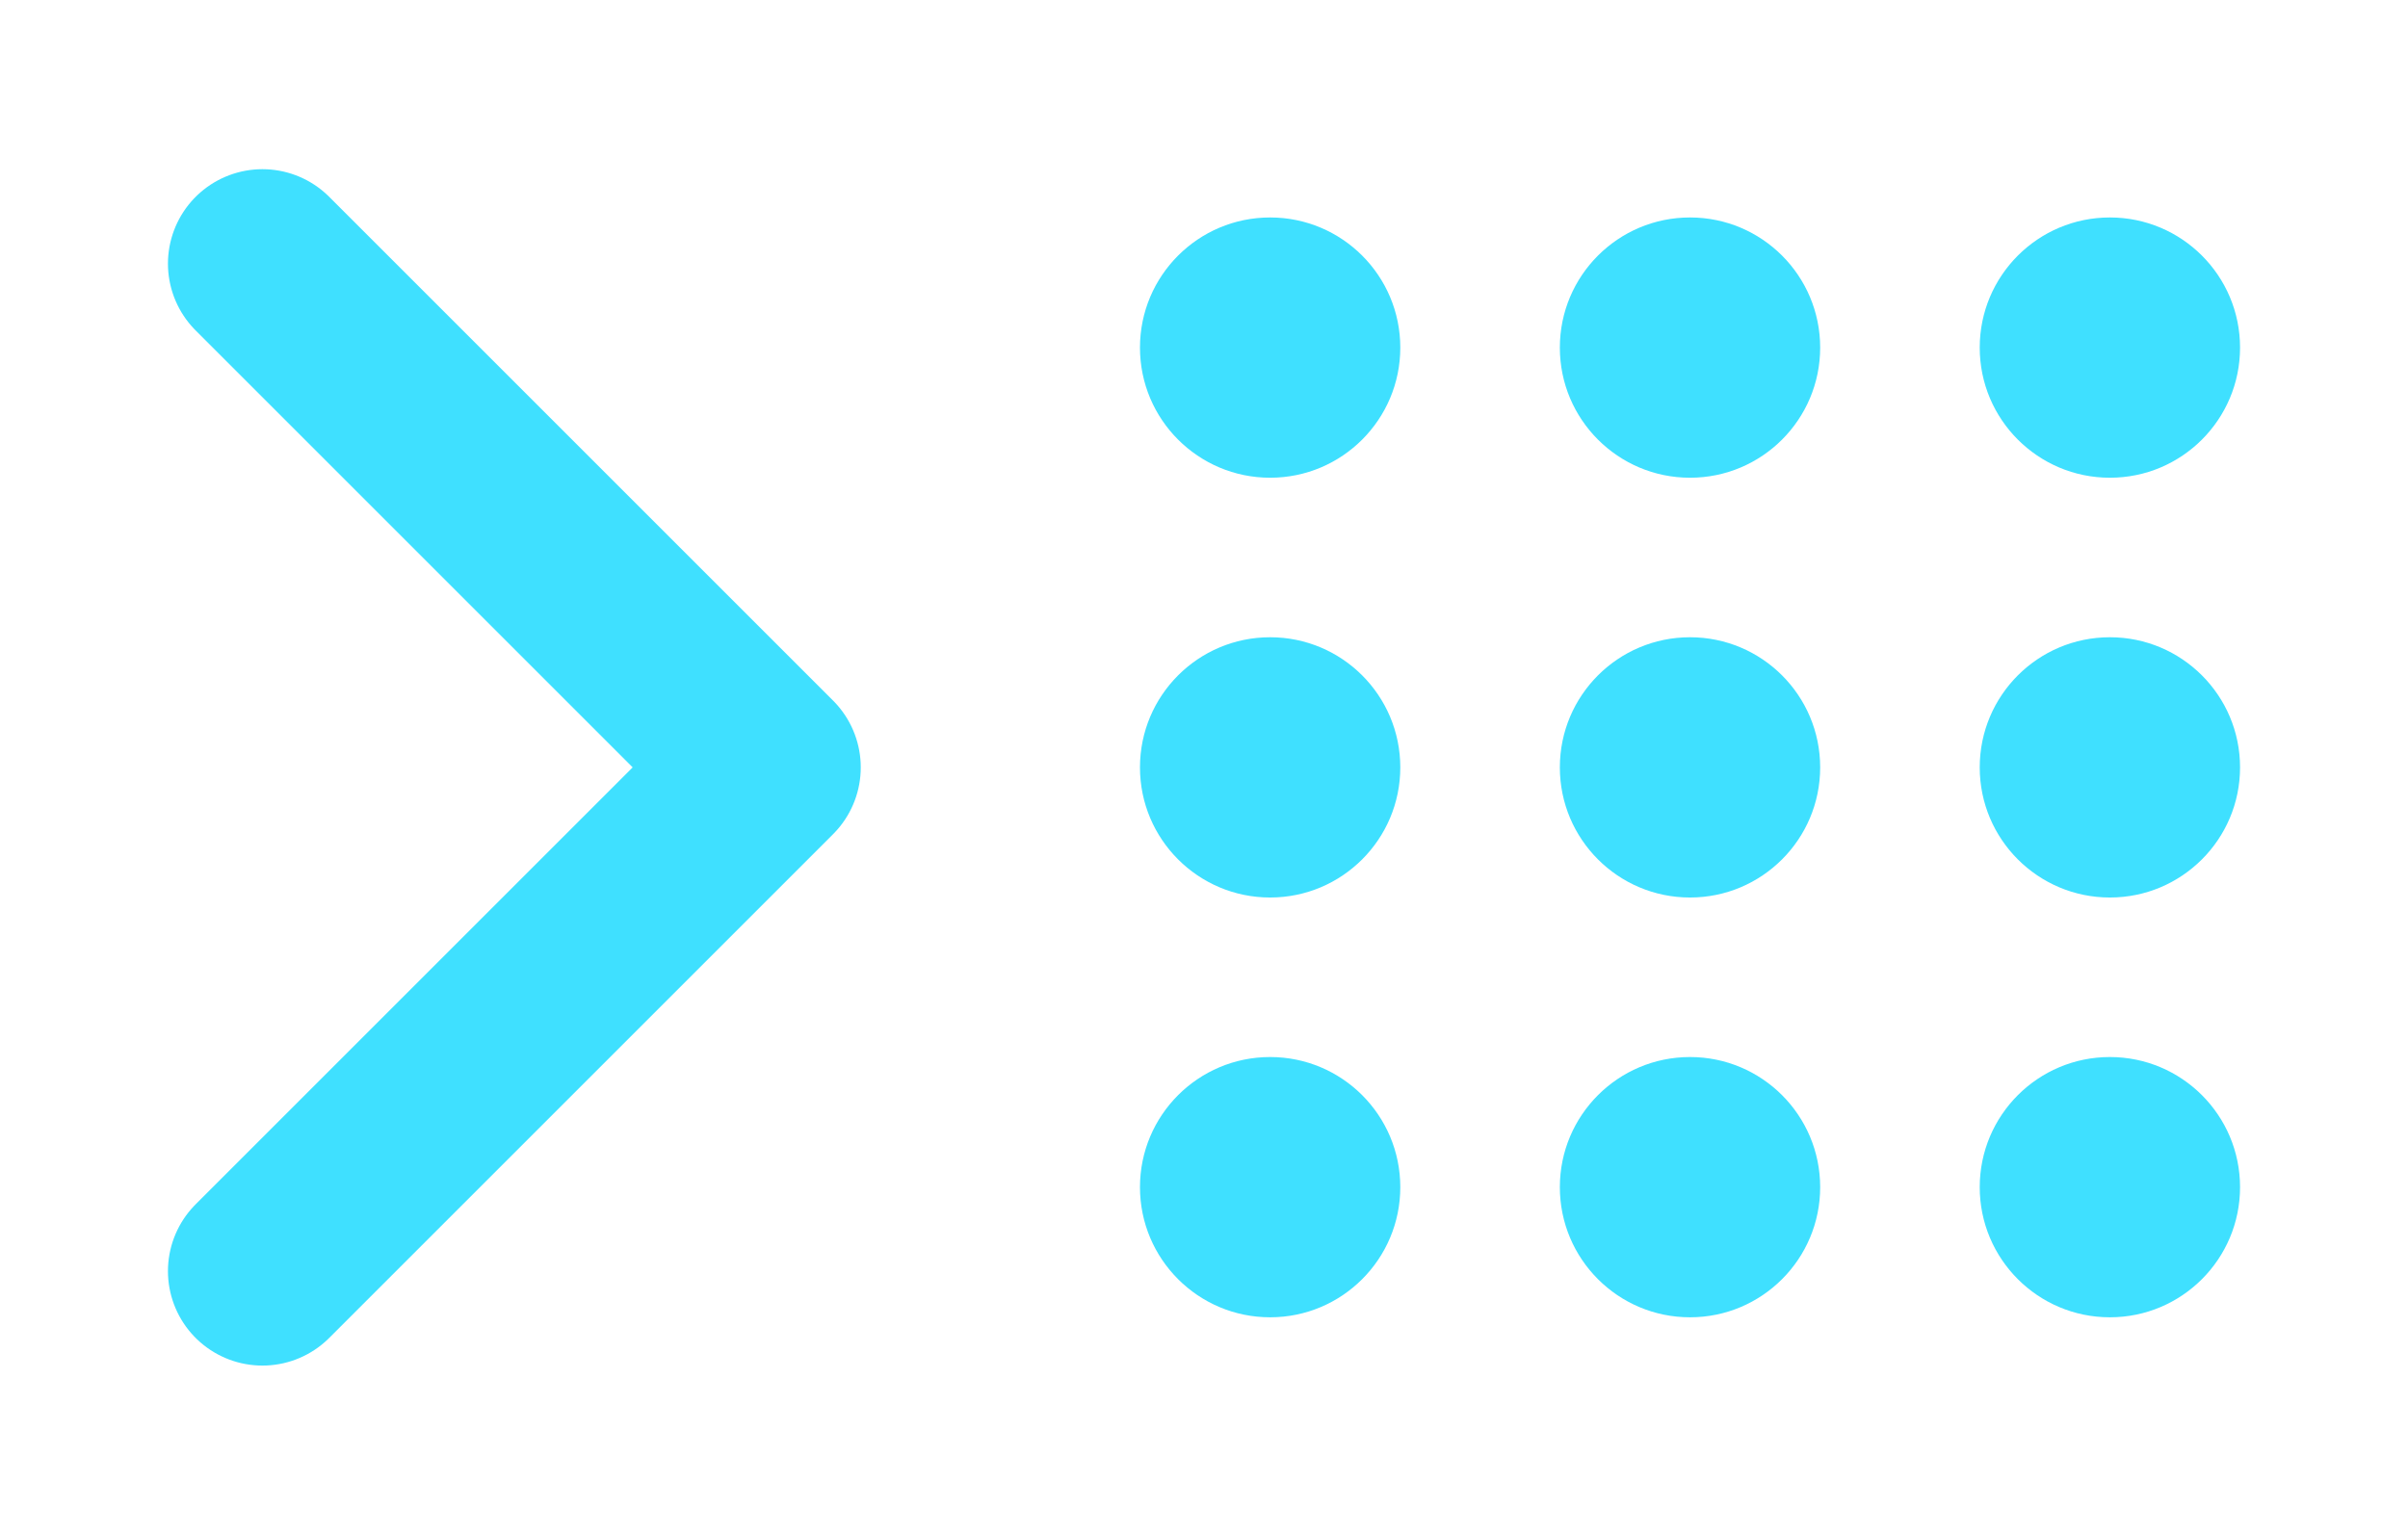
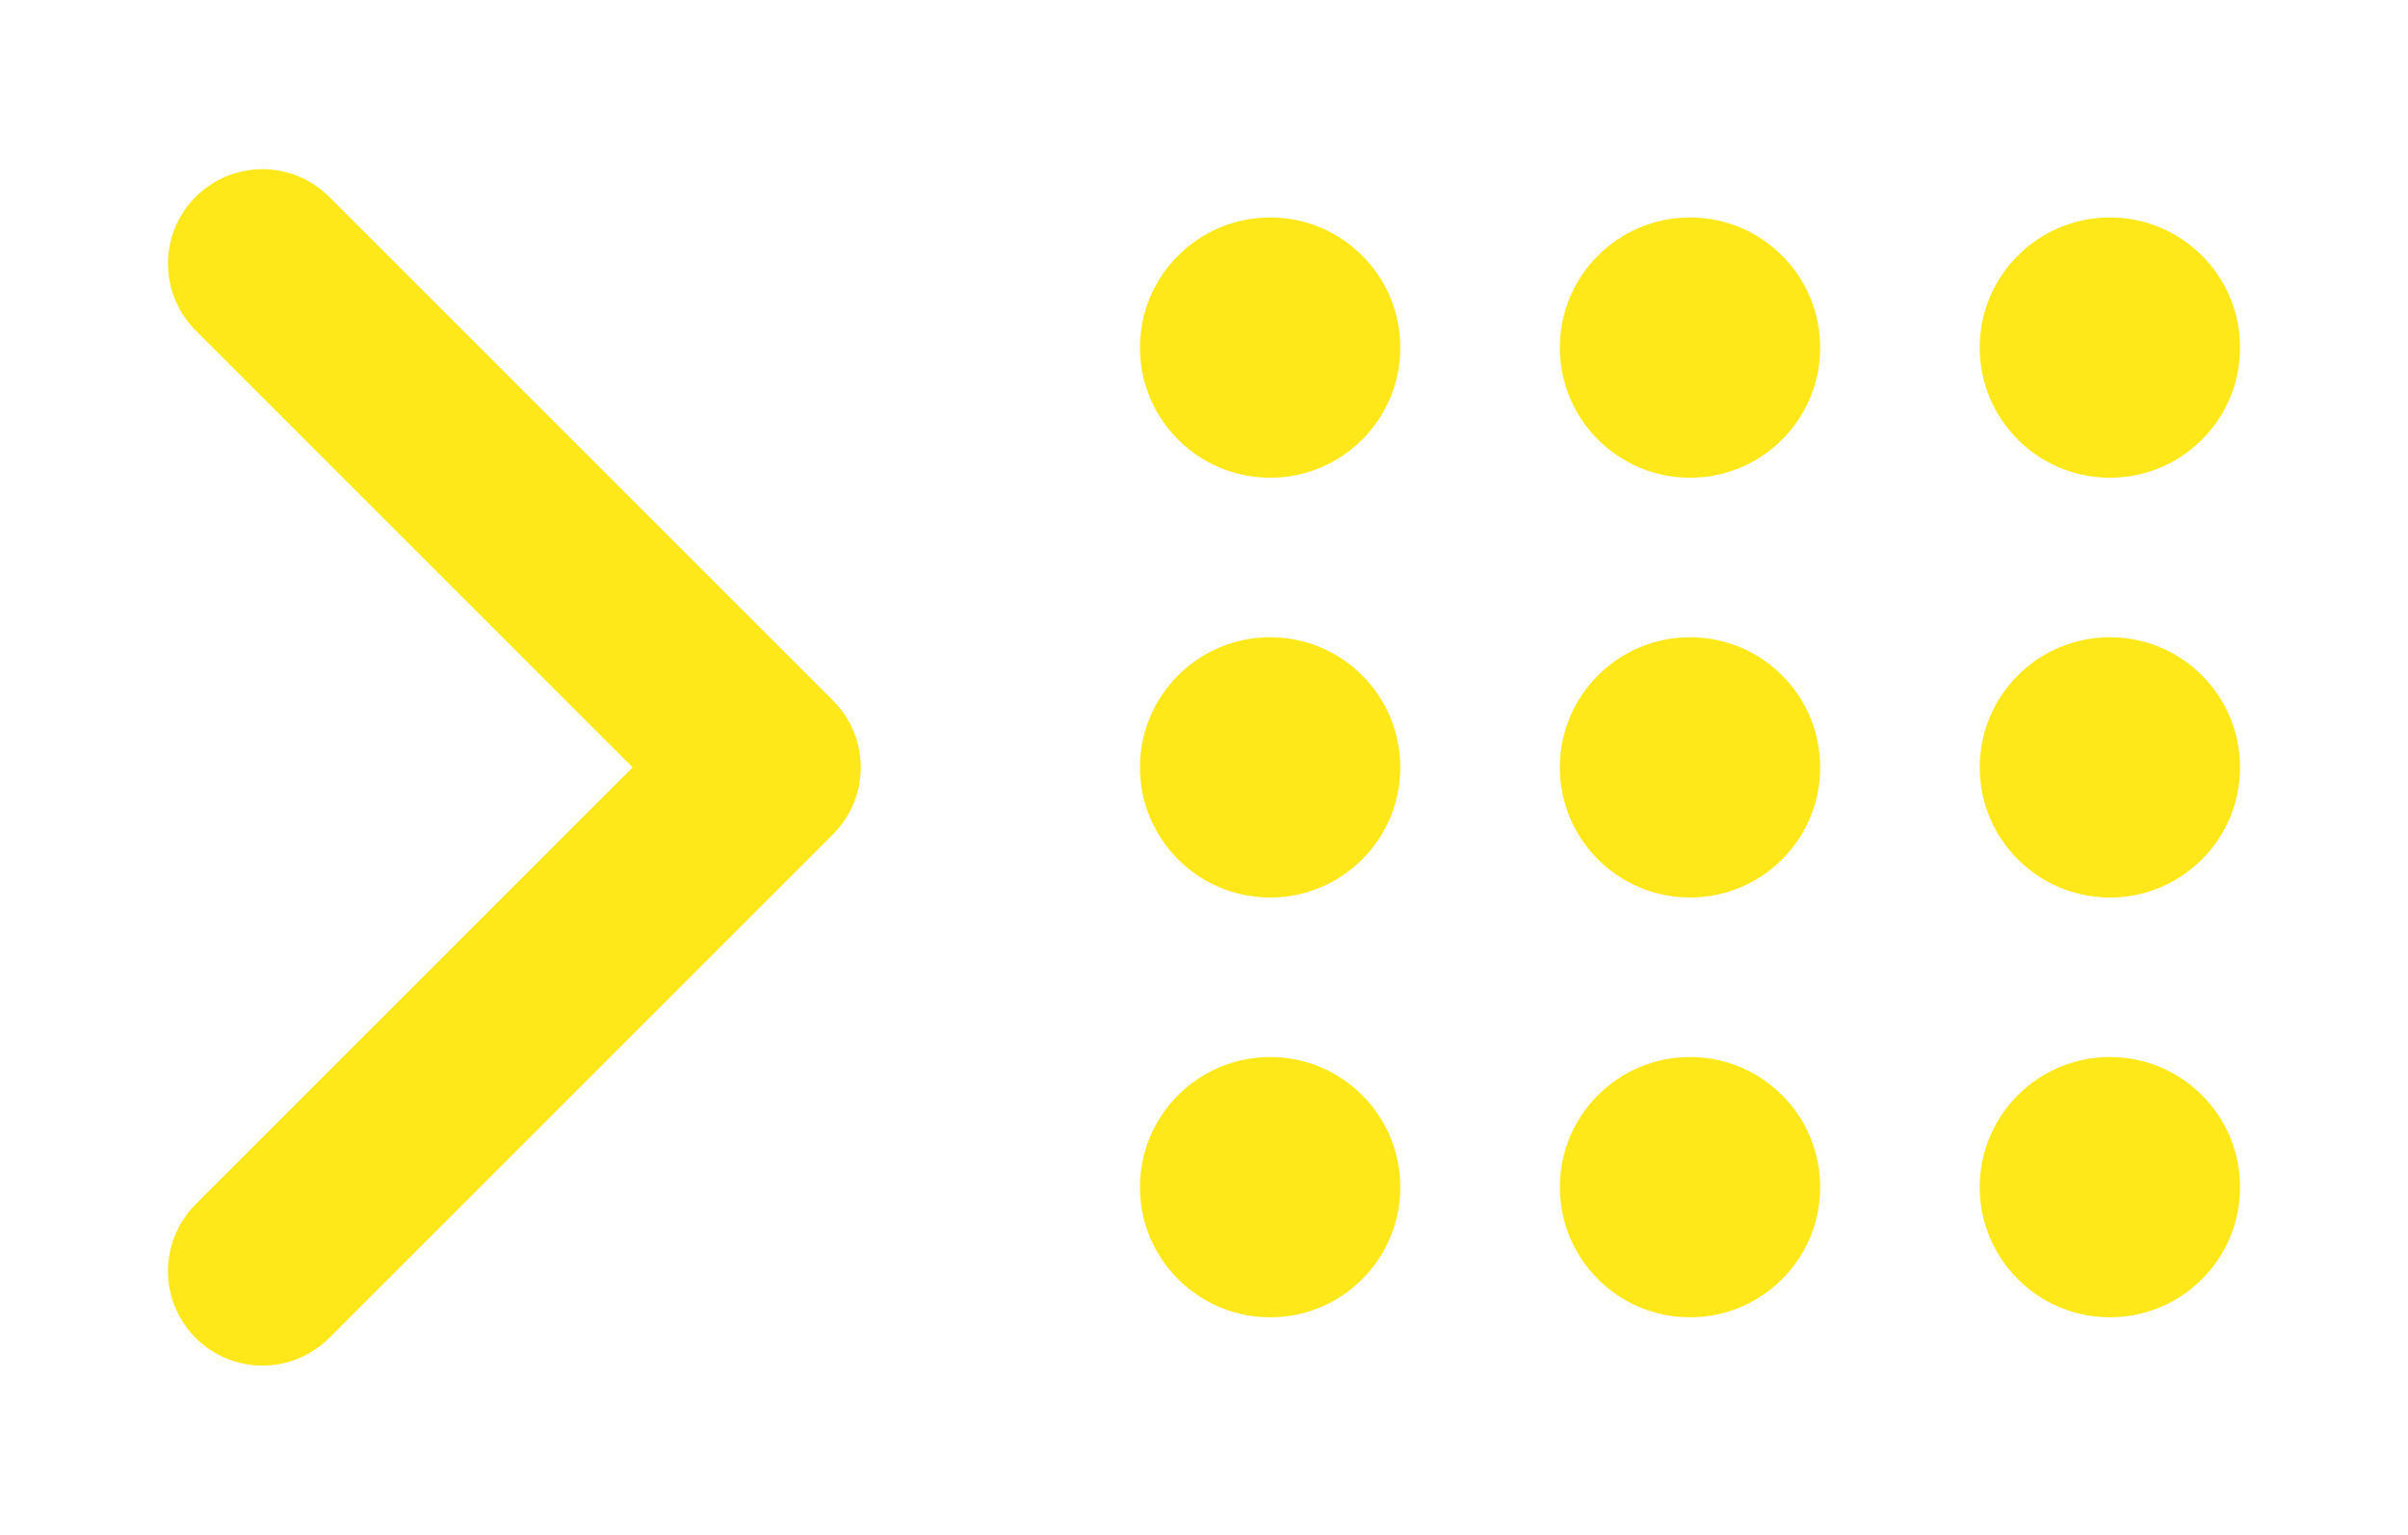
<svg xmlns="http://www.w3.org/2000/svg" viewBox="17.5 11.5 114.7 73.0" width="240" height="153">
-   <path d="M30 24 L54 48 L30 72" fill="none" stroke="#3FE0FF" stroke-width="9.0" stroke-linecap="round" stroke-linejoin="round" />
-   <circle cx="78" cy="28" r="6.2" fill="#3FE0FF" />
-   <circle cx="78" cy="48" r="6.2" fill="#3FE0FF" />
-   <circle cx="78" cy="68" r="6.2" fill="#3FE0FF" />
-   <circle cx="98" cy="28" r="6.2" fill="#3FE0FF" />
-   <circle cx="98" cy="48" r="6.2" fill="#3FE0FF" />
-   <circle cx="98" cy="68" r="6.2" fill="#3FE0FF" />
-   <circle cx="118" cy="28" r="6.2" fill="#3FE0FF" />
-   <circle cx="118" cy="48" r="6.2" fill="#3FE0FF" />
-   <circle cx="118" cy="68" r="6.2" fill="#3FE0FF" />
+   <path d="M30 24 L54 48 L30 72" fill="none" stroke="#FFE81A" stroke-width="9.0" stroke-linecap="round" stroke-linejoin="round" />
+   <circle cx="78" cy="28" r="6.2" fill="#FFE81A" />
+   <circle cx="78" cy="48" r="6.2" fill="#FFE81A" />
+   <circle cx="78" cy="68" r="6.2" fill="#FFE81A" />
+   <circle cx="98" cy="28" r="6.2" fill="#FFE81A" />
+   <circle cx="98" cy="48" r="6.2" fill="#FFE81A" />
+   <circle cx="98" cy="68" r="6.2" fill="#FFE81A" />
+   <circle cx="118" cy="28" r="6.2" fill="#FFE81A" />
+   <circle cx="118" cy="48" r="6.2" fill="#FFE81A" />
+   <circle cx="118" cy="68" r="6.2" fill="#FFE81A" />
</svg>
